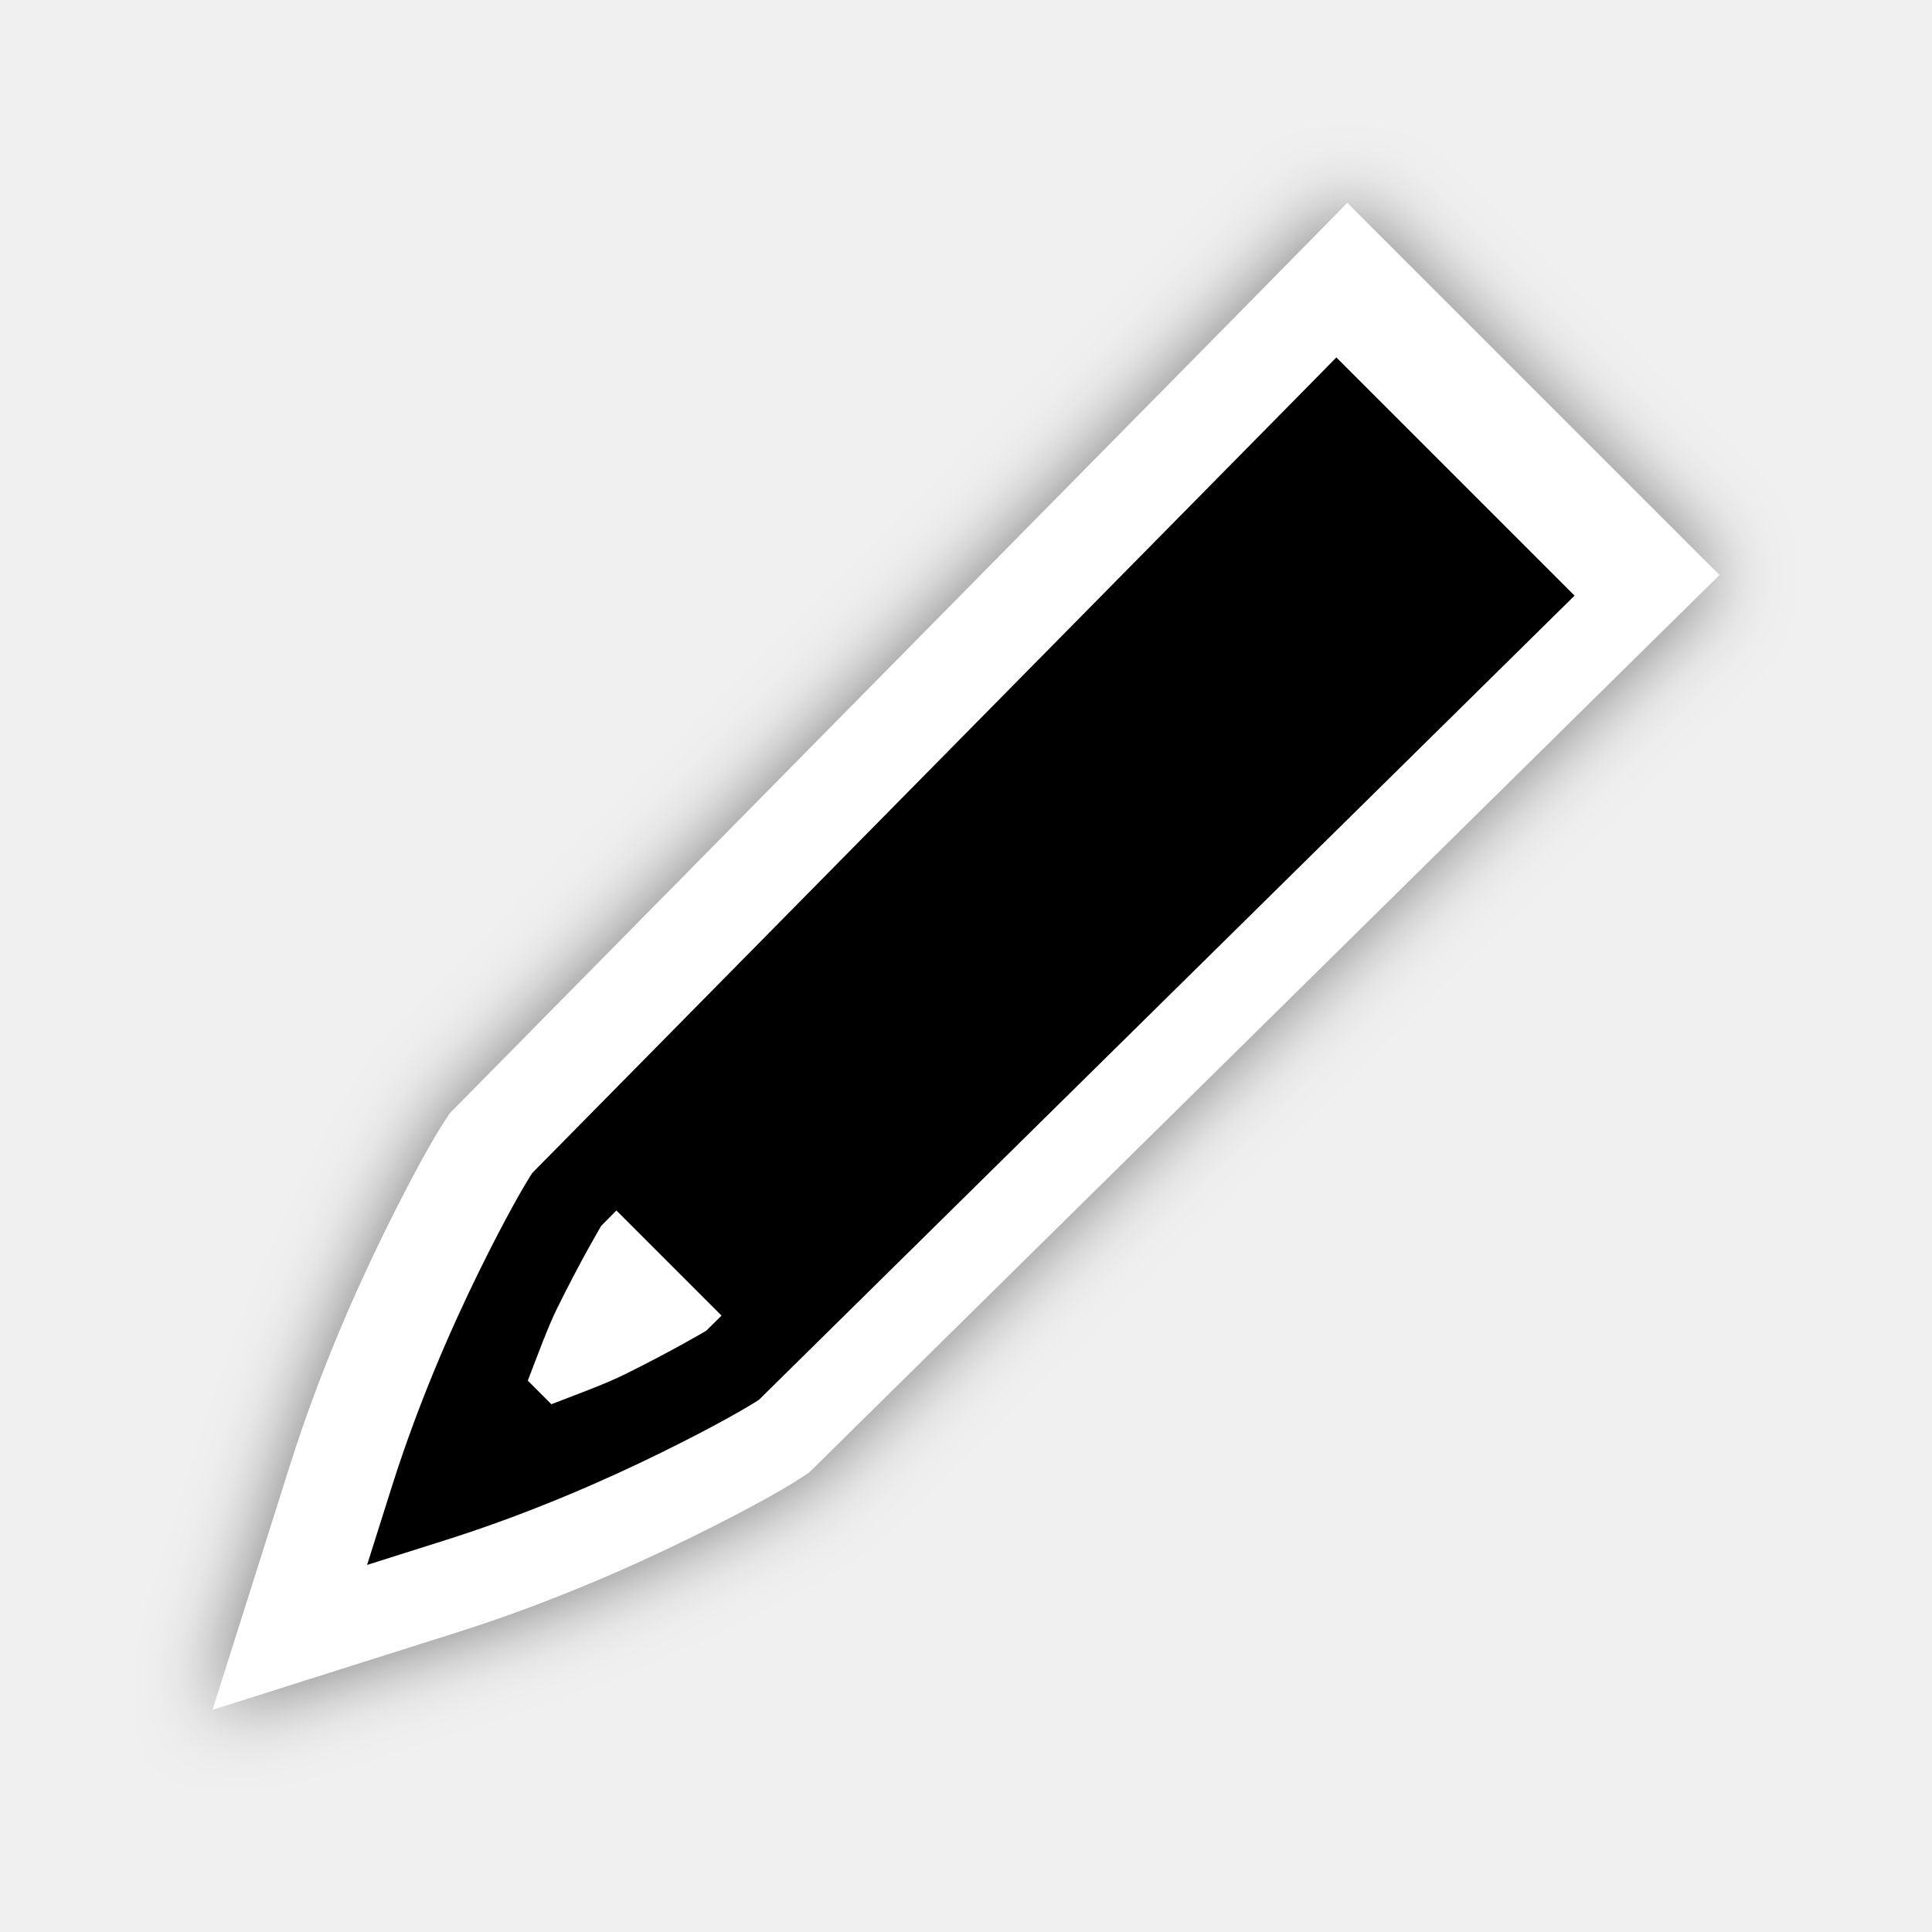
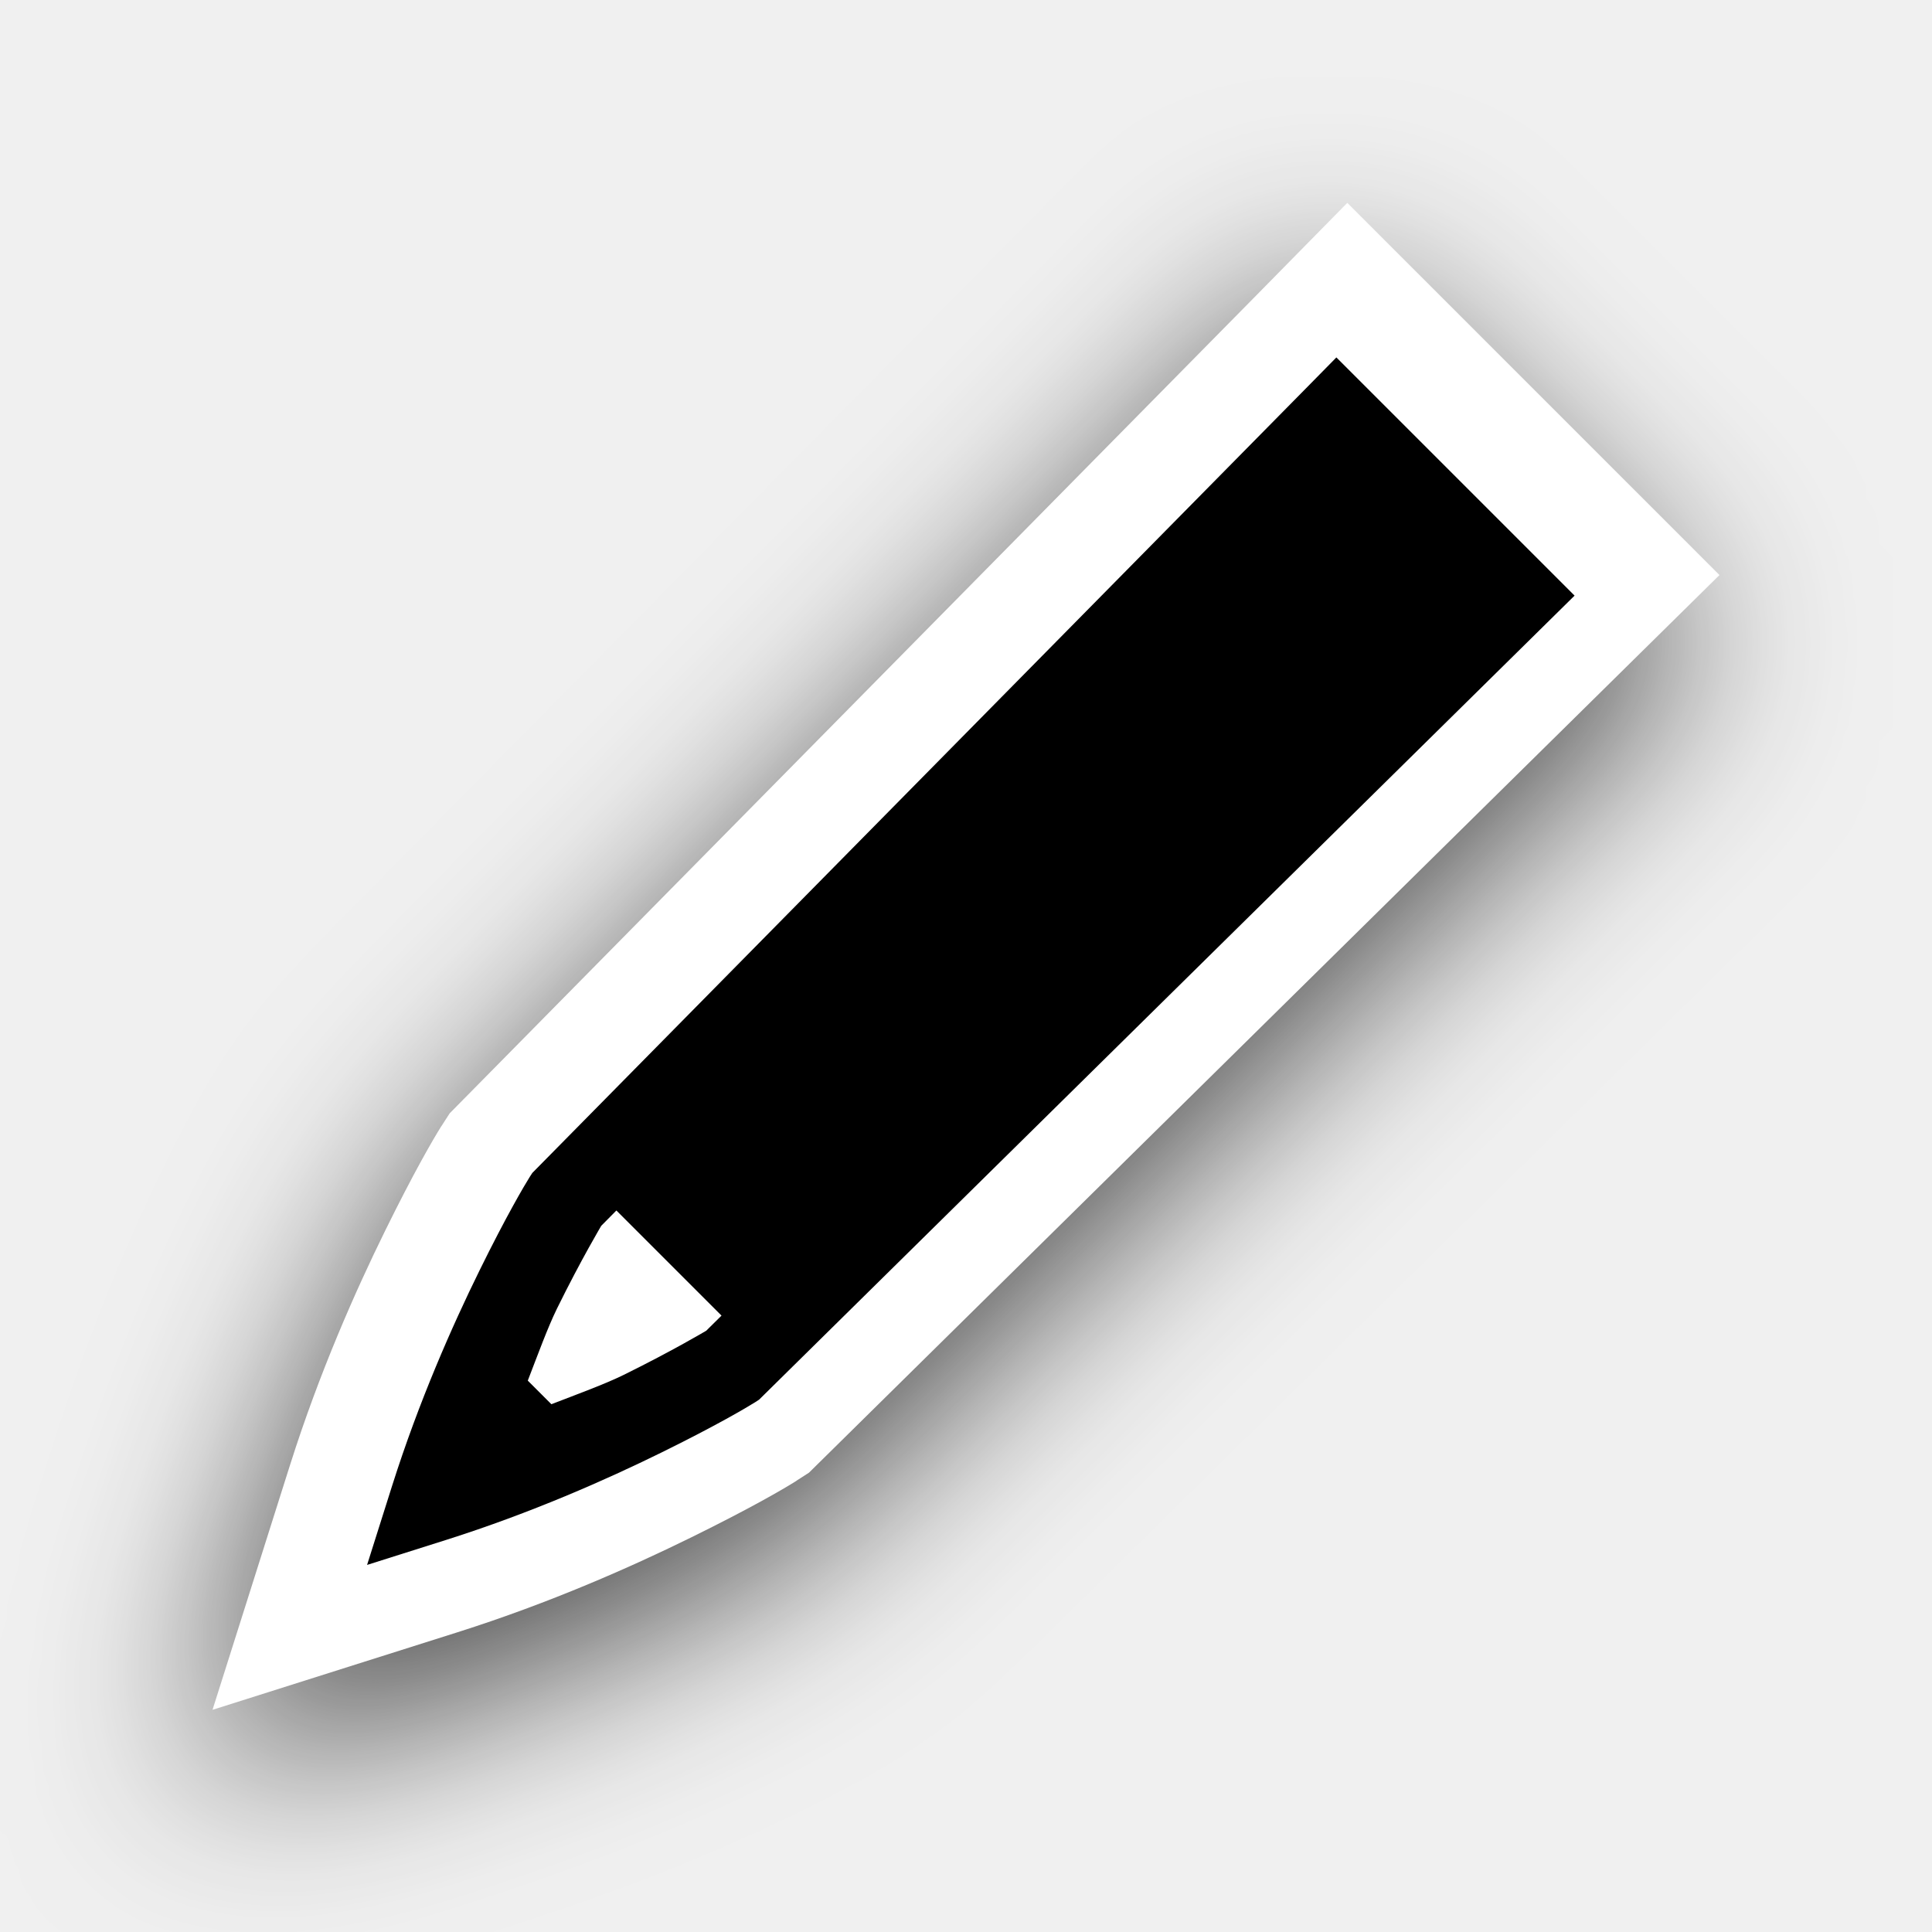
<svg xmlns="http://www.w3.org/2000/svg" width="200" height="200" viewBox="0 0 200 200" fill="none">
-   <g filter="url(#filter0_d)">
-     <path d="M139.472 21L129.714 30.919L46.548 115.253L45.739 116.511L45.685 116.584C44.841 117.932 42.871 121.305 39.862 127.42C36.83 133.585 33.088 141.992 30.033 151.626L22 177L47.374 168.967C57.018 165.911 65.418 162.169 71.58 159.138C77.693 156.131 81.04 154.179 82.416 153.315L82.488 153.26L83.746 152.451L178 59.528L139.472 21Z" fill="white" />
+   <g clip-path="url(#clip0)">
+     <g filter="url(#filter0_d)">
+       <path d="M139.472 21L129.714 30.919L46.548 115.253L45.739 116.511L45.685 116.584C44.841 117.932 42.871 121.305 39.862 127.42C36.83 133.585 33.088 141.992 30.033 151.626L22 177L47.374 168.967C57.018 165.911 65.418 162.169 71.58 159.138C77.693 156.131 81.04 154.179 82.416 153.315L82.488 153.26L83.746 152.451L178 59.528L139.472 21Z" fill="white" />
+     </g>
+     <path d="M138.342 37L135.185 40.209L55.107 121.42L54.846 121.821C54.294 122.703 52.434 125.839 49.632 131.535C46.83 137.23 43.381 145.013 40.598 153.786L38 162L46.214 159.402C54.994 156.619 62.77 153.17 68.465 150.368C74.16 147.567 77.278 145.719 78.179 145.154L78.579 144.893L163 61.658L138.342 37ZM63.809 125.309L74.691 136.191L73.104 137.76C73.166 137.716 69.724 139.789 64.524 142.347C62.612 143.287 59.743 144.334 57.078 145.364L54.636 142.922C55.666 140.257 56.712 137.389 57.653 135.476C60.212 130.275 62.274 126.852 62.24 126.896L63.809 125.309Z" fill="black" />
  </g>
-   <path d="M138.342 37L135.185 40.209L55.107 121.42L54.846 121.821C54.294 122.703 52.434 125.839 49.632 131.535C46.83 137.23 43.381 145.013 40.598 153.786L38 162L46.214 159.402C54.994 156.619 62.77 153.17 68.465 150.368C74.16 147.567 77.278 145.719 78.179 145.154L78.579 144.893L163 61.658L138.342 37ZM63.809 125.309L74.691 136.191L73.104 137.76C73.166 137.716 69.724 139.789 64.524 142.347C62.612 143.287 59.743 144.334 57.078 145.364L54.636 142.922C55.666 140.257 56.712 137.389 57.653 135.476C60.212 130.275 62.274 126.852 62.24 126.896L63.809 125.309Z" fill="black" />
  <defs>
-     <filter id="filter0_d" x="14" y="13" width="172" height="172" filterUnits="userSpaceOnUse" color-interpolation-filters="sRGB">
+     <filter id="filter0_d" x="0" y="8" width="196" height="196" filterUnits="userSpaceOnUse" color-interpolation-filters="sRGB">
      <feFlood flood-opacity="0" result="BackgroundImageFix" />
      <feColorMatrix in="SourceAlpha" type="matrix" values="0 0 0 0 0 0 0 0 0 0 0 0 0 0 0 0 0 0 127 0" />
-       <feOffset />
-       <feGaussianBlur stdDeviation="4" />
-       <feColorMatrix type="matrix" values="0 0 0 0 0 0 0 0 0 0 0 0 0 0 0 0 0 0 0.5 0" />
+       <feOffset dx="-2" dy="7" />
+       <feGaussianBlur stdDeviation="10" />
+       <feColorMatrix type="matrix" values="0 0 0 0 0 0 0 0 0 0 0 0 0 0 0 0 0 0 0.7 0" />
      <feBlend mode="normal" in2="BackgroundImageFix" result="effect1_dropShadow" />
      <feBlend mode="normal" in="SourceGraphic" in2="effect1_dropShadow" result="shape" />
    </filter>
+     <clipPath id="clip0">
+       <rect width="200" height="200" fill="white" />
+     </clipPath>
  </defs>
</svg>
